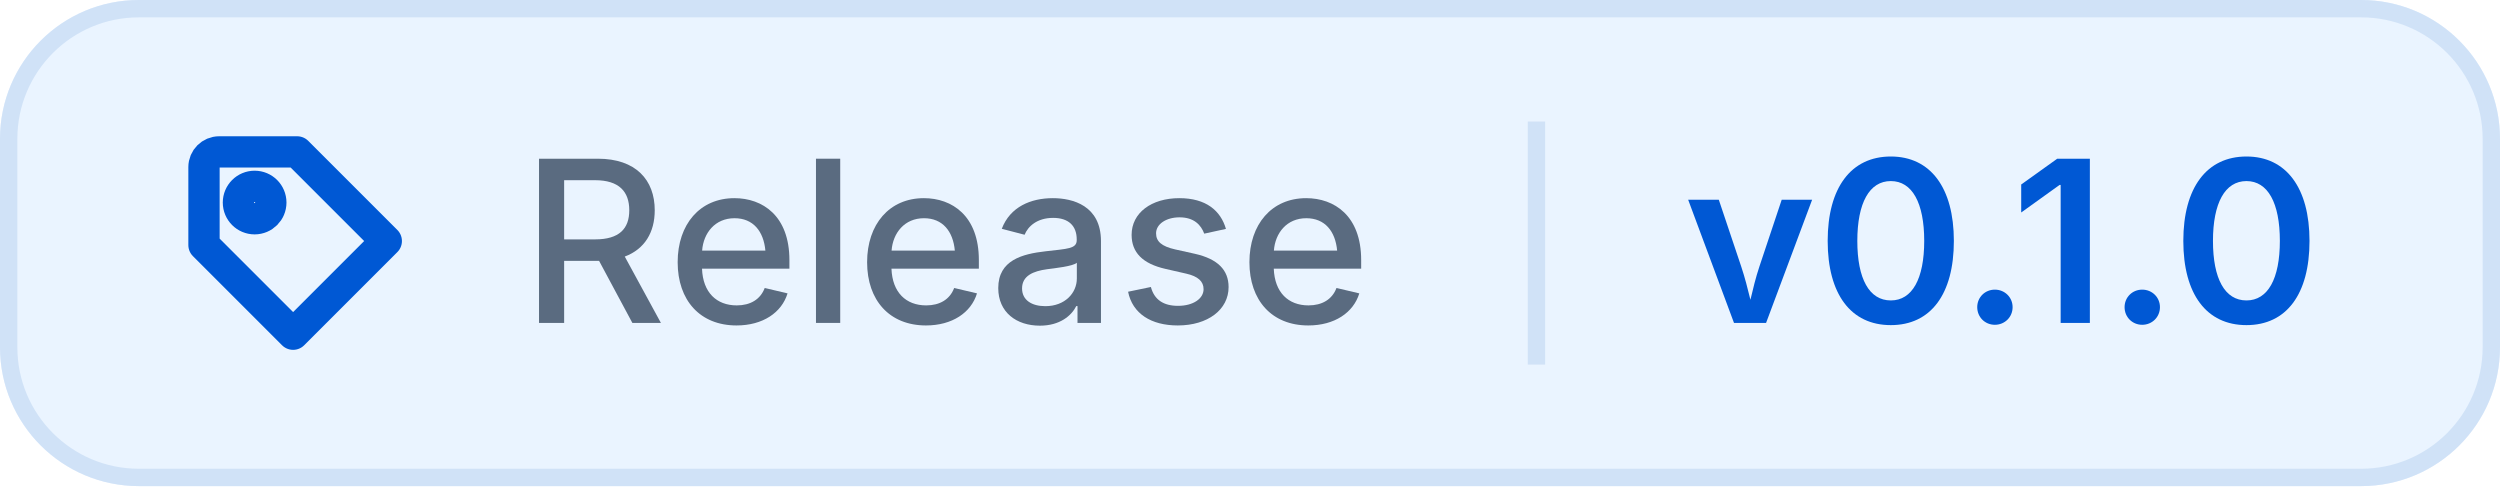
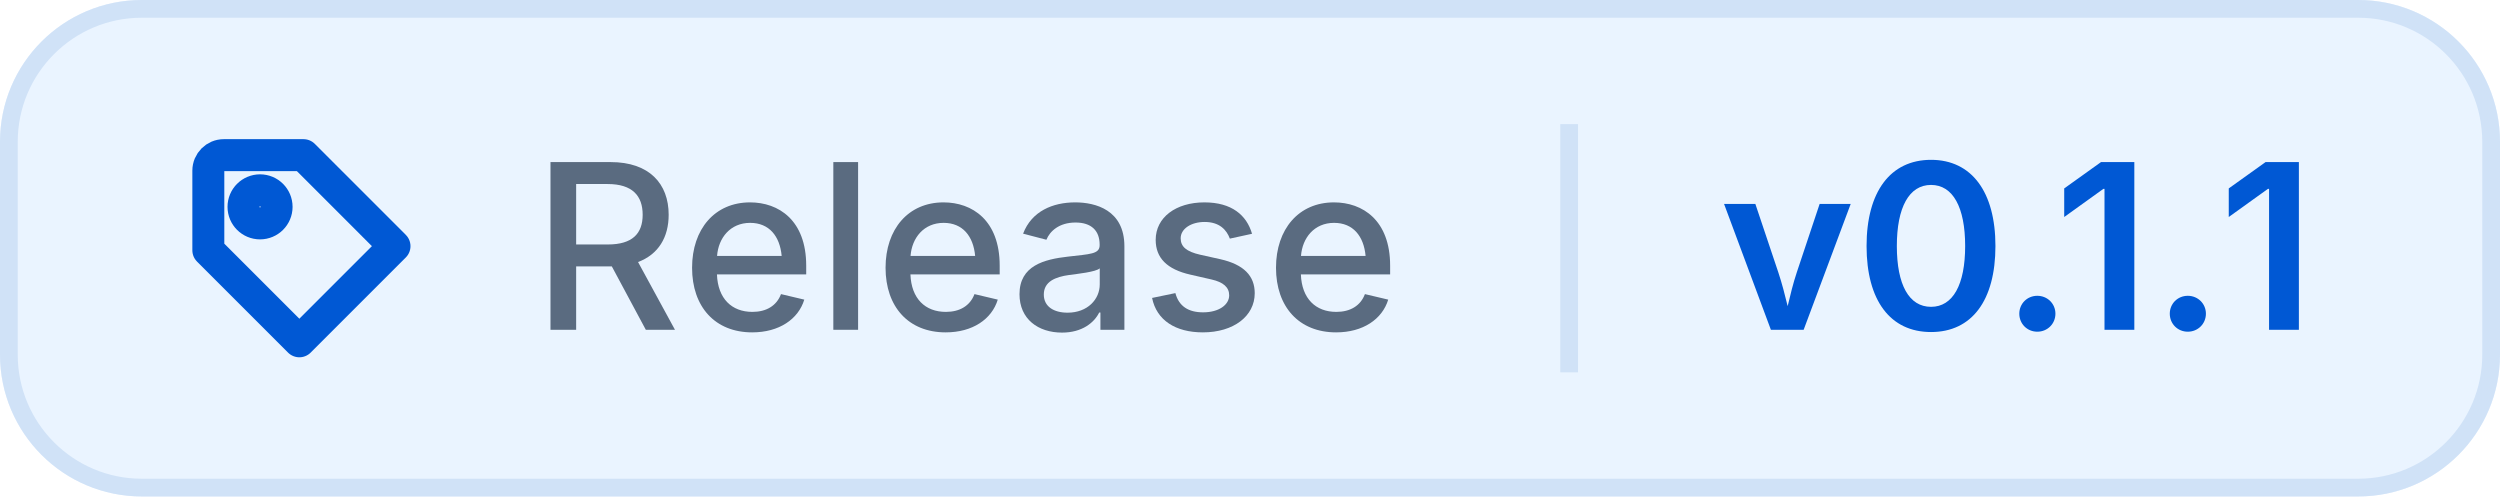
- <svg xmlns="http://www.w3.org/2000/svg" width="144" height="28" viewBox="0 0 144 28" role="img" aria-labelledby="t">
+ <svg xmlns="http://www.w3.org/2000/svg" width="141" height="28" viewBox="0 0 141 28" role="img" aria-labelledby="t">
  <defs>
    <path id="dm384" d="M165 0L393 0L393-563L697-563C701-563 706-563 710-563L1012 0L1271 0L943-602C1124-670 1215-822 1215-1022C1215-1297 1044-1490 699-1490L165-1490ZM393-758L393-1295L673-1295C893-1295 984-1190 984-1022C984-855 893-758 675-758Z" />
    <path id="dm614" d="M630 23C869 23 1040-94 1093-268L886-317C847-213 755-159 632-159C449-159 325-276 317-492L1110-492L1110-570C1110-973 866-1132 611-1132C298-1132 96-895 96-551C96-204 300 23 630 23ZM318-656C330-817 436-950 612-950C781-950 876-832 892-656Z" />
    <path id="dm736" d="M368-1490L148-1490L148 0L368 0Z" />
    <path id="dm507" d="M461 25C642 25 748-66 791-153L802-153L802 0L1015 0L1015-742C1015-1065 758-1132 578-1132C379-1132 191-1054 115-854L322-800C353-876 435-953 581-953C721-953 795-881 795-757L795-751C795-672 710-673 513-650C302-626 83-570 83-316C83-96 248 25 461 25ZM510-152C387-152 299-207 299-313C299-428 401-470 525-487C593-496 763-514 796-546L796-403C796-272 689-152 510-152Z" />
    <path id="dm871" d="M549 23C822 23 1010-121 1010-325C1010-480 912-580 705-627L525-667C402-695 352-739 352-813C352-897 444-958 565-958C697-958 760-888 789-810L986-853C938-1019 805-1132 563-1132C310-1132 130-999 130-799C130-639 230-537 438-490L626-447C732-423 783-377 783-306C783-223 693-155 551-155C421-155 336-209 305-326L98-283C138-85 306 23 549 23Z" />
    <path id="ds980" d="M455 0L746 0L1164-1118L888-1118L685-510C652-411 628-311 604-210C579-312 554-411 521-510L317-1118L39-1118Z" />
    <path id="ds1341" d="M676 20C1038 20 1248-260 1248-744C1248-1226 1036-1510 676-1510C315-1510 103-1227 103-744C103-260 314 20 676 20ZM676-204C480-204 372-400 372-744C372-1088 481-1287 676-1287C870-1287 979-1089 979-744C979-400 870-204 676-204Z" />
    <path id="ds1502" d="M326 17C416 17 487-53 487-143C487-232 416-302 326-302C236-302 166-232 166-143C166-53 236 17 326 17Z" />
    <path id="ds1342" d="M717-1490L421-1490L94-1256L94-1002L442-1252L452-1252L452 0L717 0Z" />
  </defs>
-   <rect width="144" height="28" rx="8" fill="#EAF4FF" />
-   <rect x=".5" y=".5" width="143" height="27" rx="7.5" fill="none" stroke="#D0E2F7" />
+   <rect width="141" height="28" rx="8" fill="#EAF4FF" />
+   <rect x=".5" y=".5" width="140" height="27" rx="7.5" fill="none" stroke="#D0E2F7" />
  <g transform="translate(10 7) scale(0.5833333)" fill="none" stroke="#0058D4" stroke-width="3.09" stroke-linecap="round" stroke-linejoin="round">
    <path d="M3 12.2V4.5A1.5 1.5 0 014.5 3h7.7l8.8 8.8-9.2 9.2z" />
    <circle cx="8" cy="8" r="1.6" />
  </g>
  <g fill="#5A6B80" transform="translate(30 18.6) scale(0.006348)">
    <use href="#dm384" x="0" />
    <use href="#dm614" x="1327" />
    <use href="#dm736" x="2530" />
    <use href="#dm614" x="3046" />
    <use href="#dm507" x="4249" />
    <use href="#dm871" x="5412" />
    <use href="#dm614" x="6515" />
  </g>
  <rect x="88" y="7" width="1" height="14" fill="#D0E2F7" />
  <g fill="#0058D4" transform="translate(96.99 18.6) scale(0.006348)">
    <use href="#ds980" x="0" />
    <use href="#ds1341" x="1202" />
    <use href="#ds1502" x="2496" />
    <use href="#ds1342" x="2967" />
    <use href="#ds1502" x="3833" />
-     <use href="#ds1341" x="4429" />
+     <use href="#ds1342" x="4429" />
  </g>
</svg>
